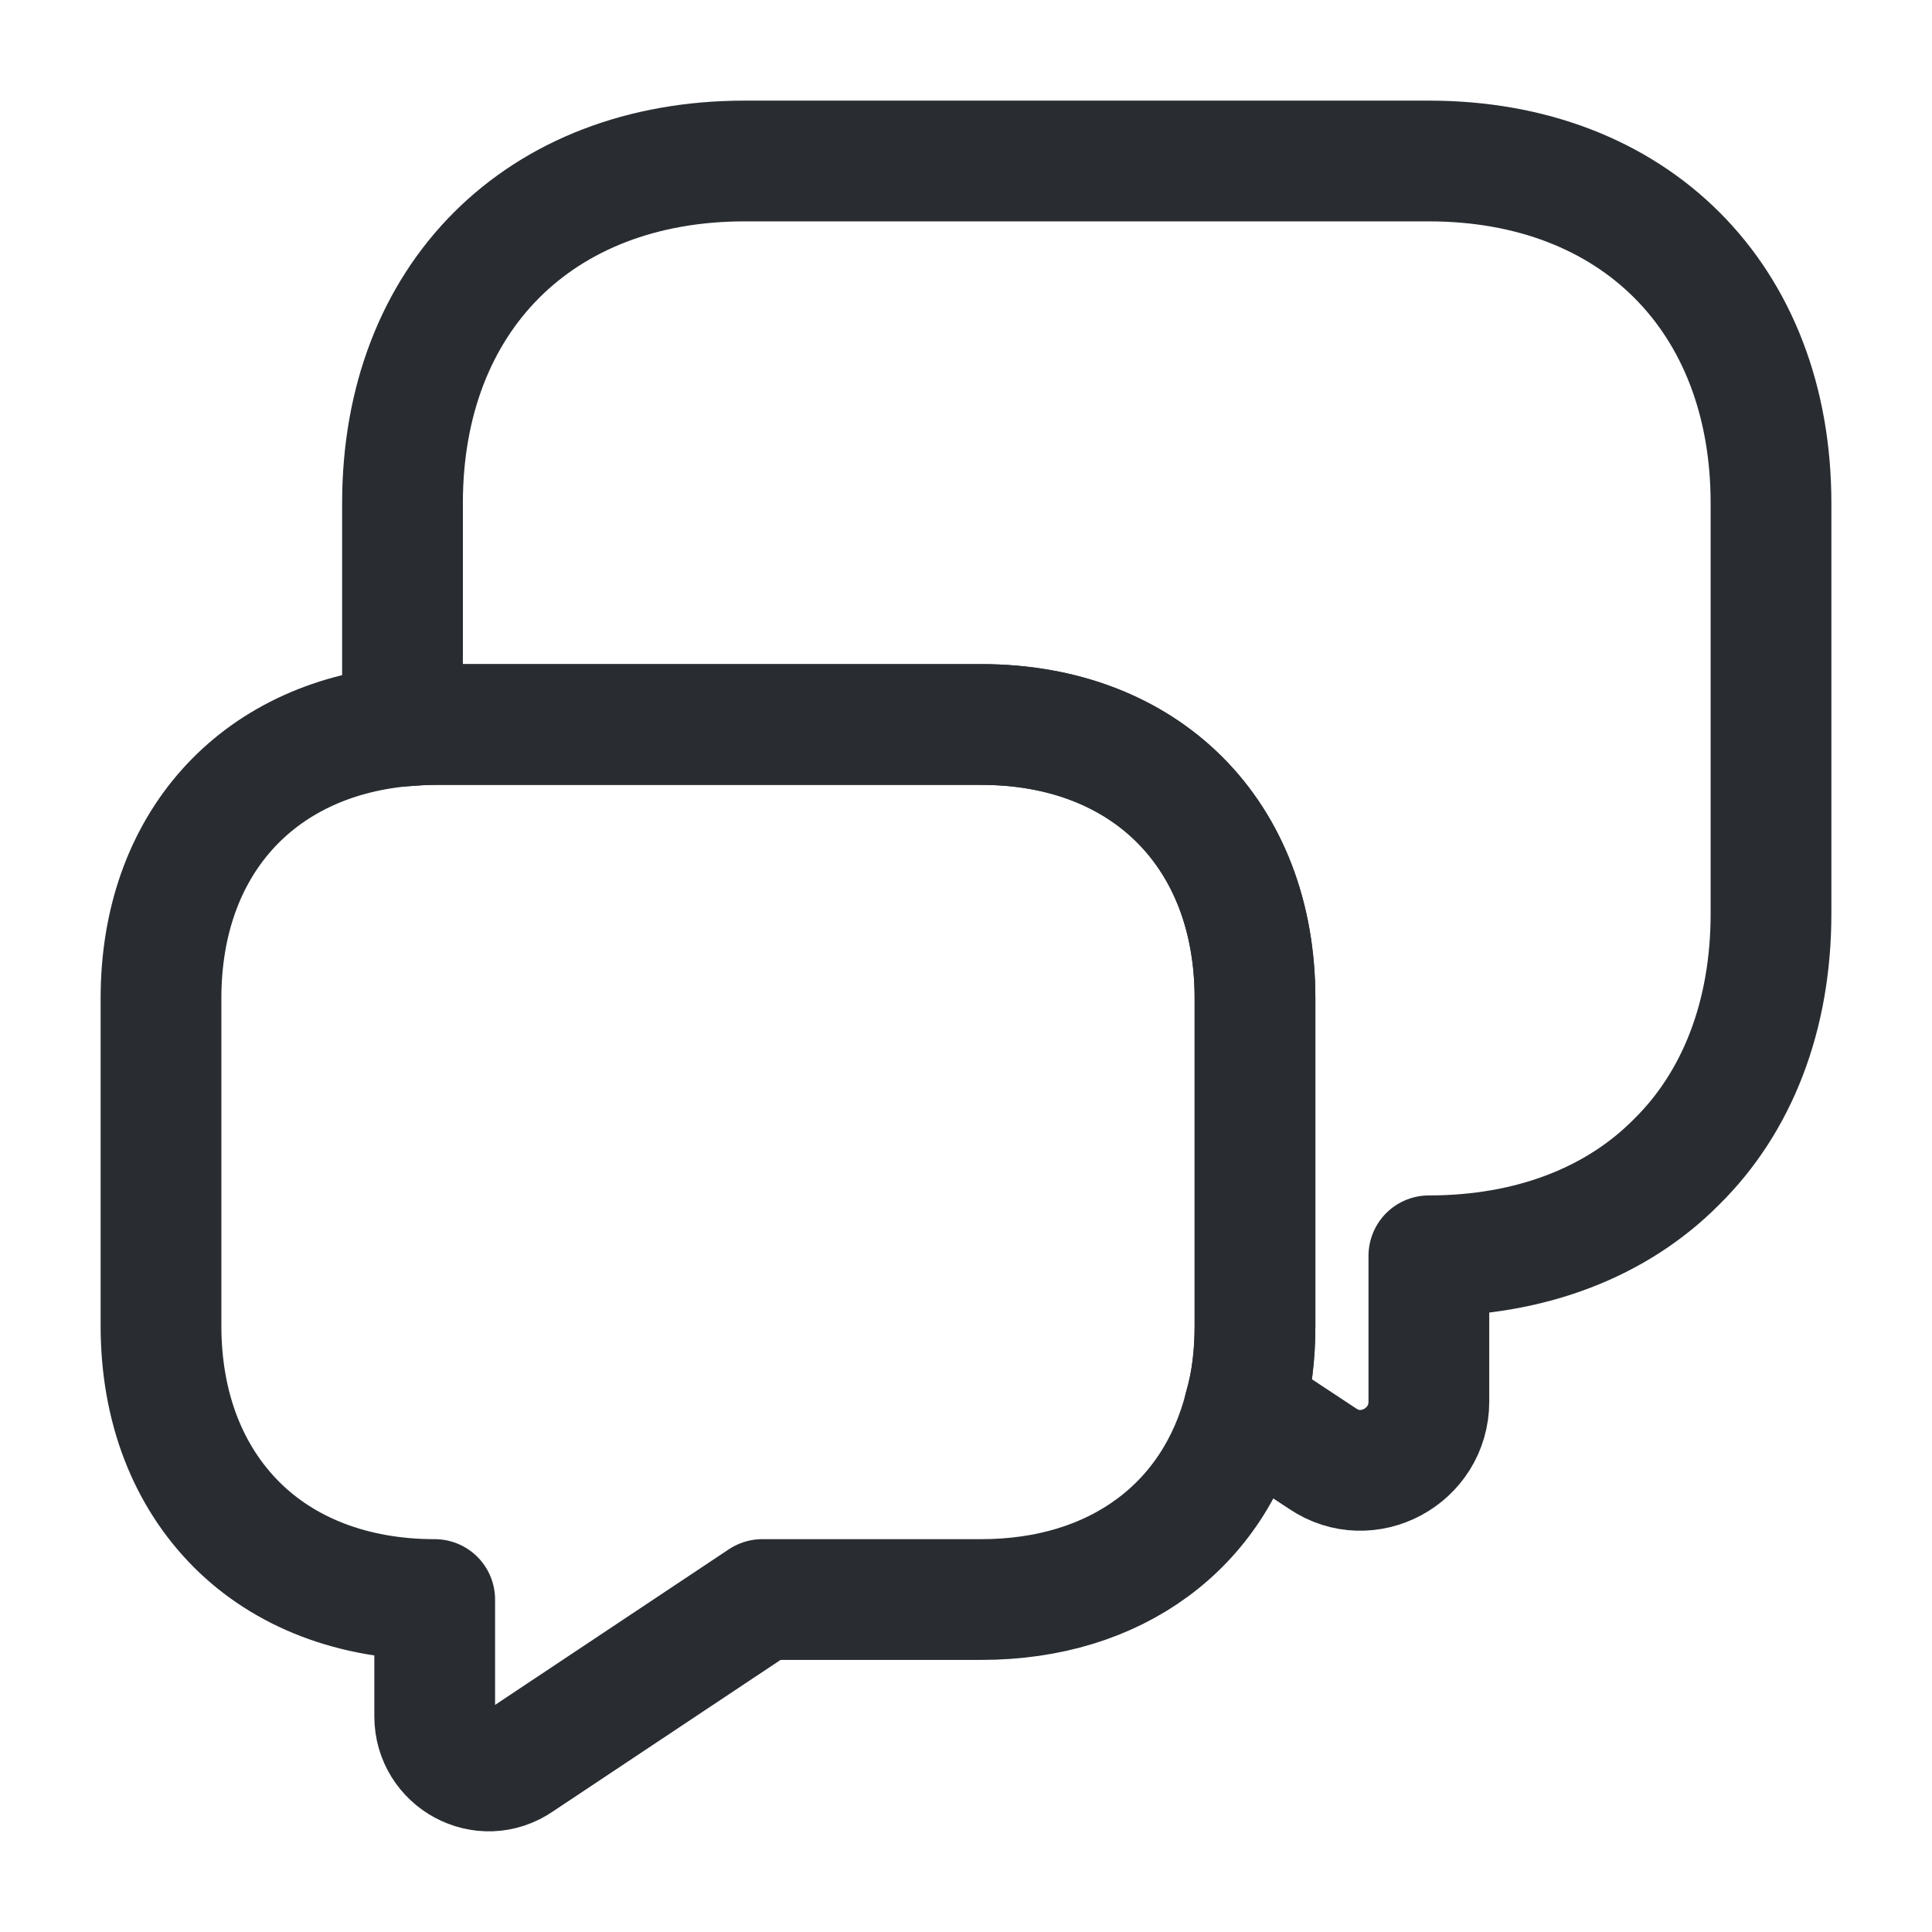
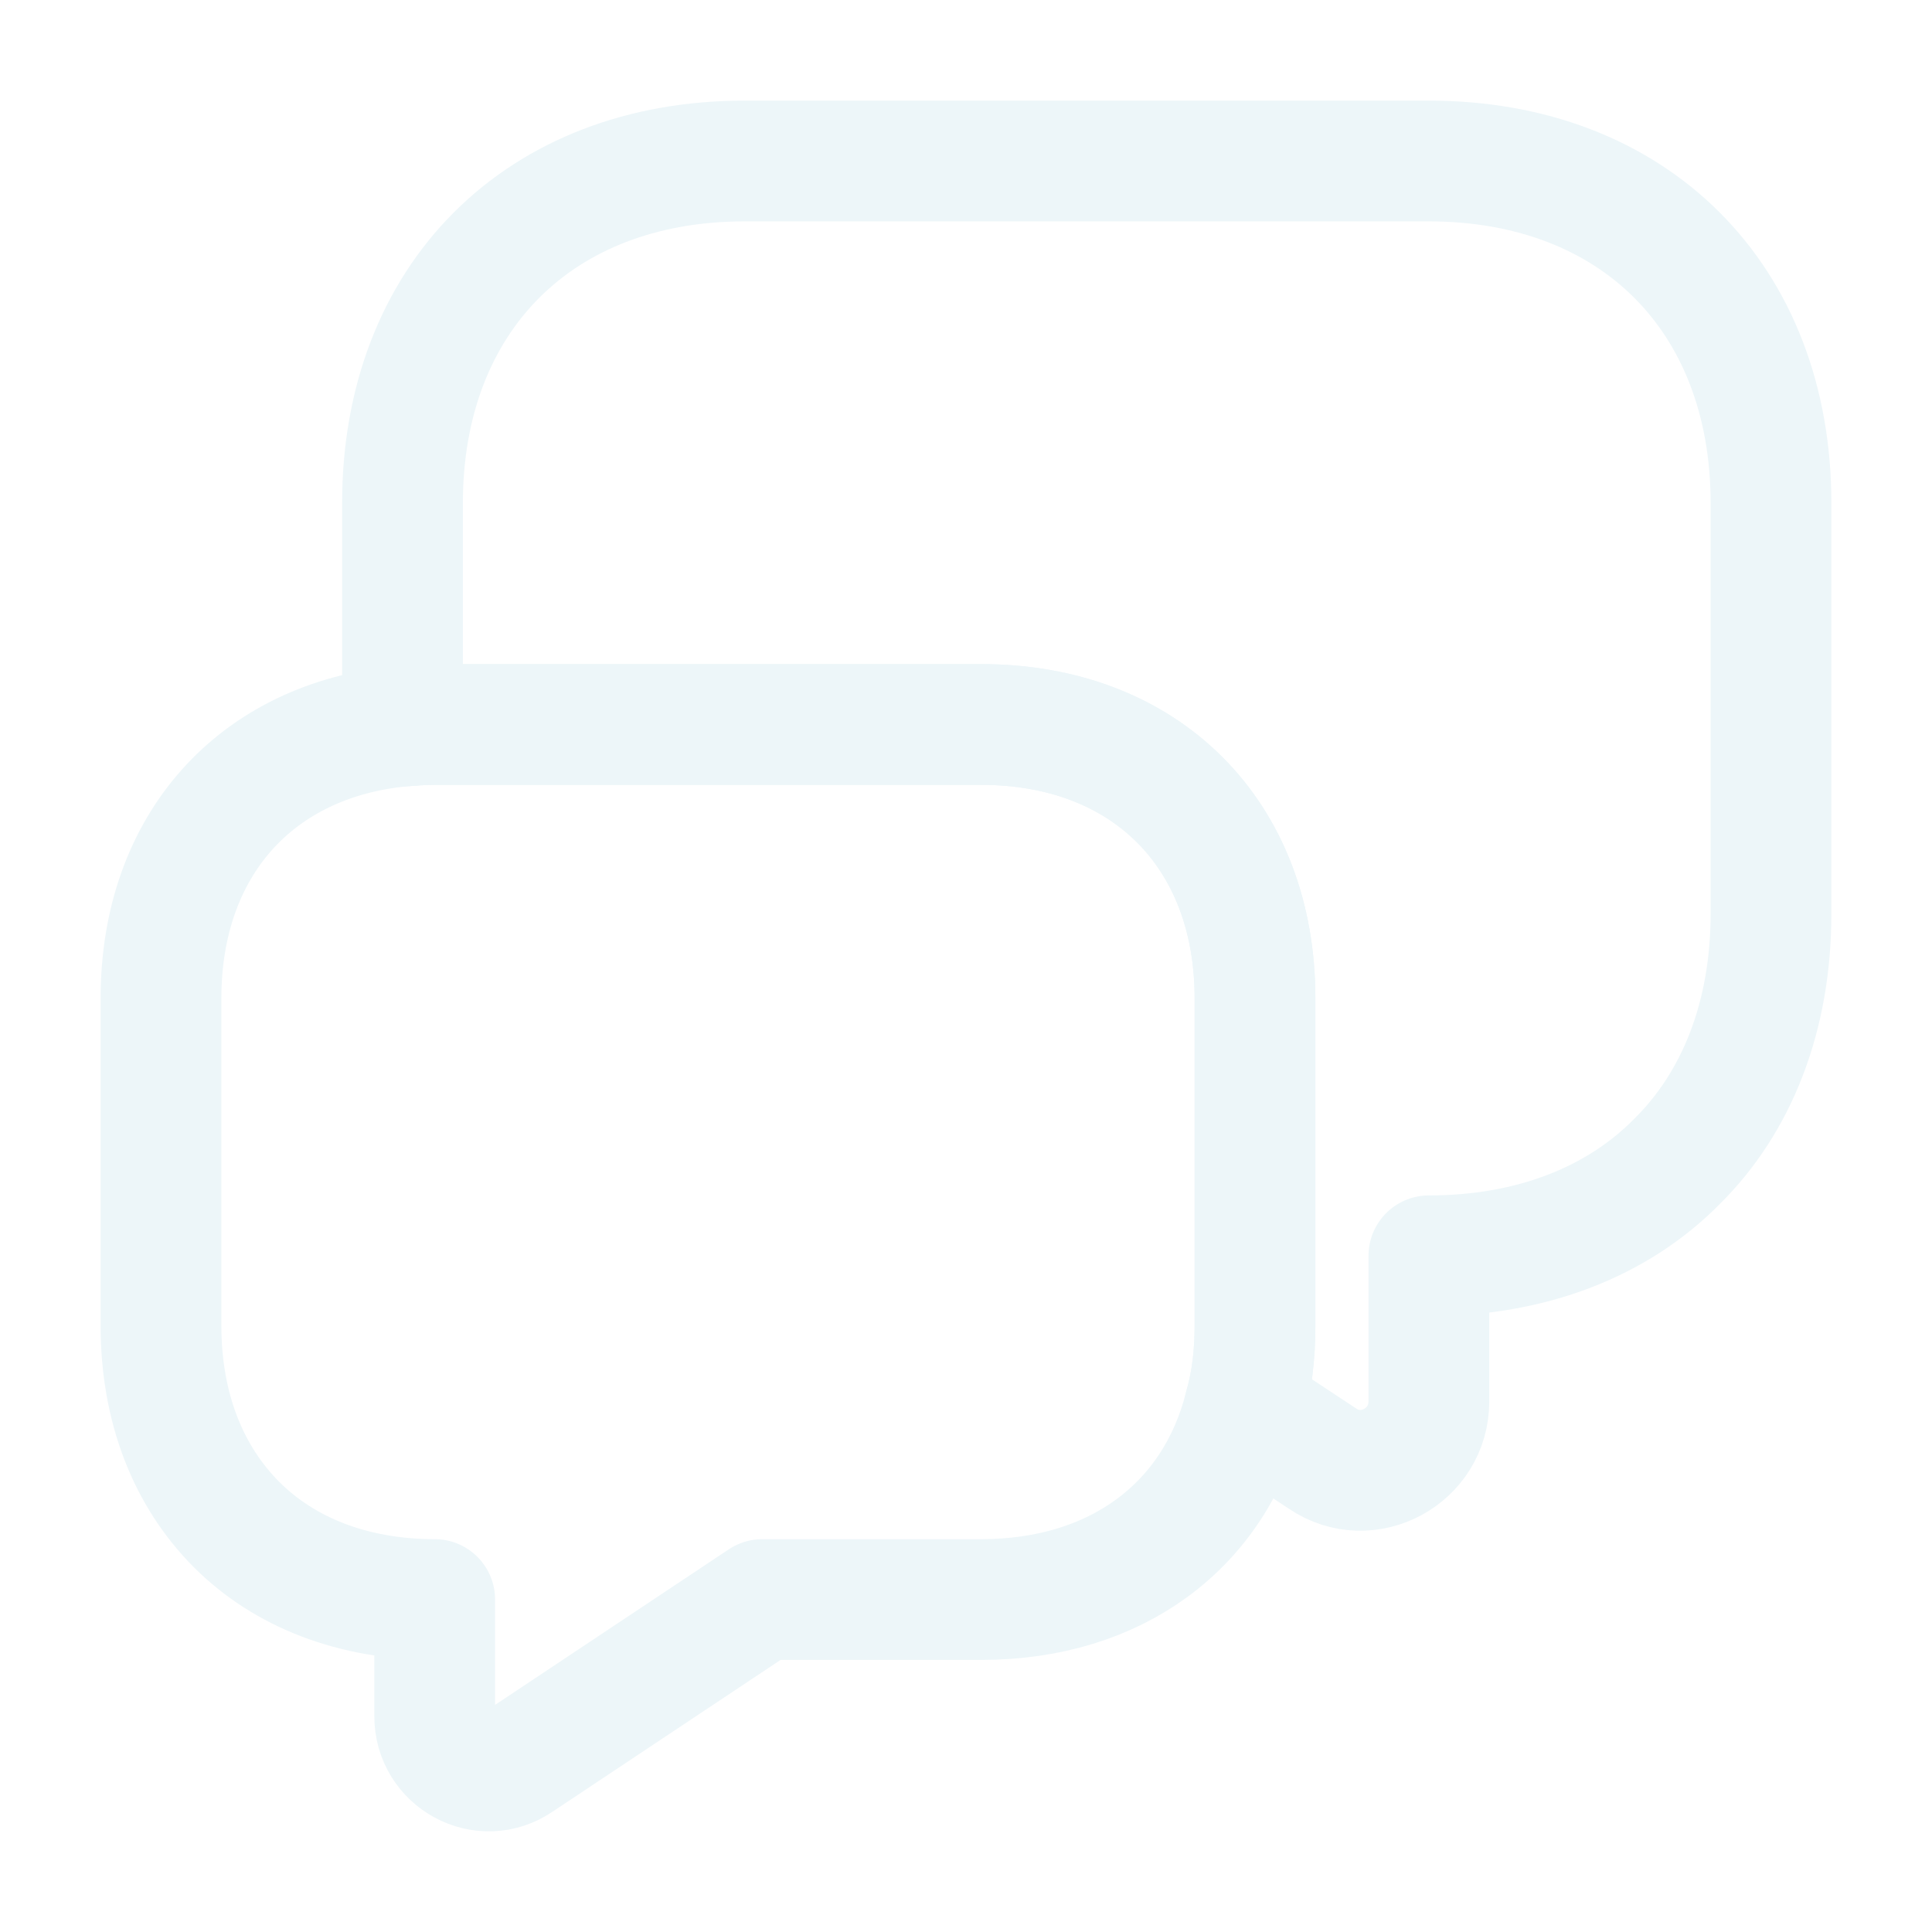
<svg xmlns="http://www.w3.org/2000/svg" width="800px" height="800px" viewBox="0 0 24 24" fill="none">
-   <path d="M22 6.25V11.35C22 12.62 21.58 13.69 20.83 14.43C20.09 15.18 19.02 15.6 17.75 15.6V17.41C17.75 18.09 16.99 18.5 16.43 18.12L15.46 17.48C15.55 17.17 15.59 16.83 15.59 16.47V12.4C15.59 10.36 14.23 9 12.19 9H5.4C5.26 9 5.13 9.01 5 9.02V6.25C5 3.7 6.7 2 9.25 2H17.75C20.3 2 22 3.7 22 6.25Z" stroke="#292D32" stroke-width="1.5" stroke-miterlimit="10" stroke-linecap="round" stroke-linejoin="round" />
-   <path d="M15.59 12.4V16.47C15.59 16.83 15.55 17.17 15.46 17.48C15.09 18.95 13.87 19.87 12.19 19.87H9.47L6.45 21.88C6 22.19 5.4 21.86 5.4 21.32V19.87C4.38 19.87 3.53 19.53 2.94 18.94C2.34 18.34 2 17.49 2 16.47V12.4C2 10.5 3.18 9.19 5 9.02C5.13 9.01 5.26 9 5.4 9H12.19C14.23 9 15.59 10.36 15.59 12.4Z" stroke="#292D32" stroke-width="1.5" stroke-miterlimit="10" stroke-linecap="round" stroke-linejoin="round" />
+   <path d="M22 6.25V11.35C22 12.62 21.58 13.69 20.83 14.43C20.09 15.18 19.02 15.6 17.75 15.6V17.41C17.75 18.09 16.99 18.5 16.43 18.12L15.46 17.48C15.55 17.17 15.59 16.83 15.59 16.47V12.4C15.59 10.36 14.23 9 12.19 9H5.4C5.26 9 5.13 9.01 5 9.02V6.25C5 3.7 6.7 2 9.25 2H17.75C20.3 2 22 3.7 22 6.25Z" stroke="#edf6f9" stroke-width="1.5" stroke-miterlimit="10" stroke-linecap="round" stroke-linejoin="round" />
+   <path d="M15.59 12.4V16.47C15.59 16.83 15.55 17.17 15.46 17.48C15.09 18.95 13.87 19.87 12.19 19.87H9.47L6.45 21.88C6 22.19 5.4 21.86 5.4 21.32V19.87C4.38 19.87 3.53 19.53 2.94 18.94C2.34 18.34 2 17.49 2 16.47V12.4C2 10.5 3.18 9.19 5 9.02C5.13 9.01 5.26 9 5.4 9H12.19C14.23 9 15.59 10.36 15.59 12.4Z" stroke="#edf6f9" stroke-width="1.5" stroke-miterlimit="10" stroke-linecap="round" stroke-linejoin="round" />
</svg>
